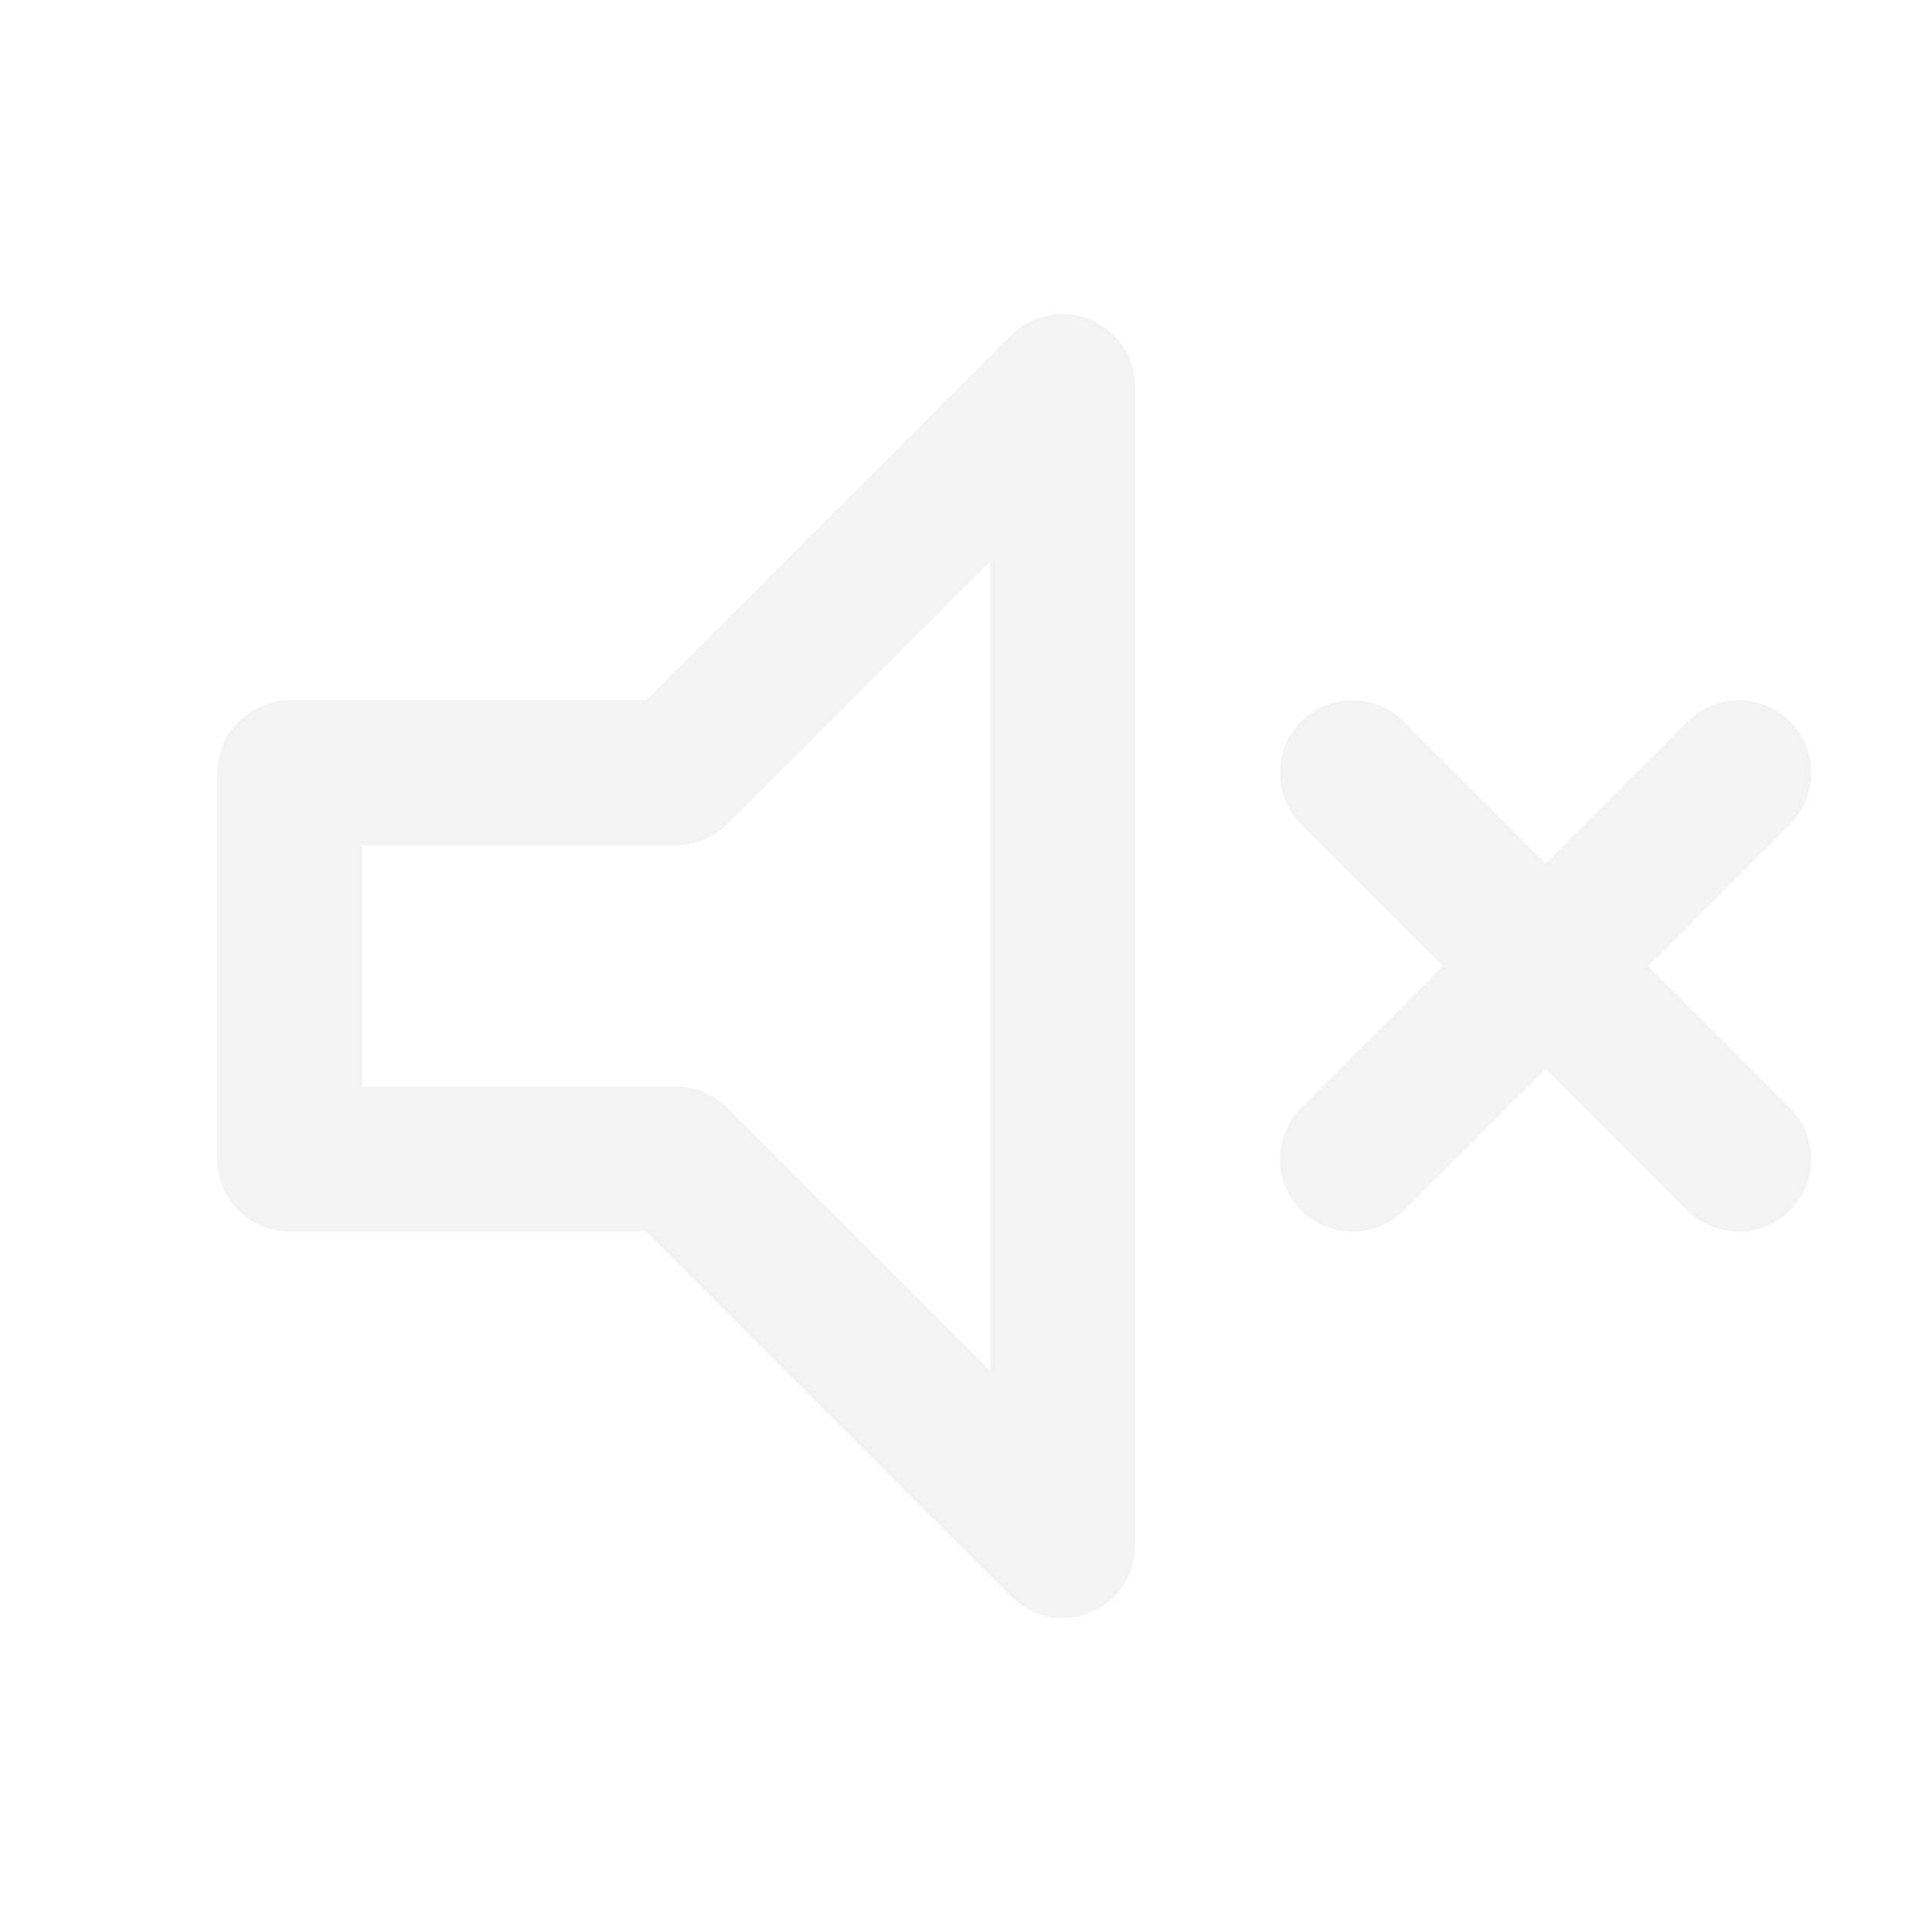
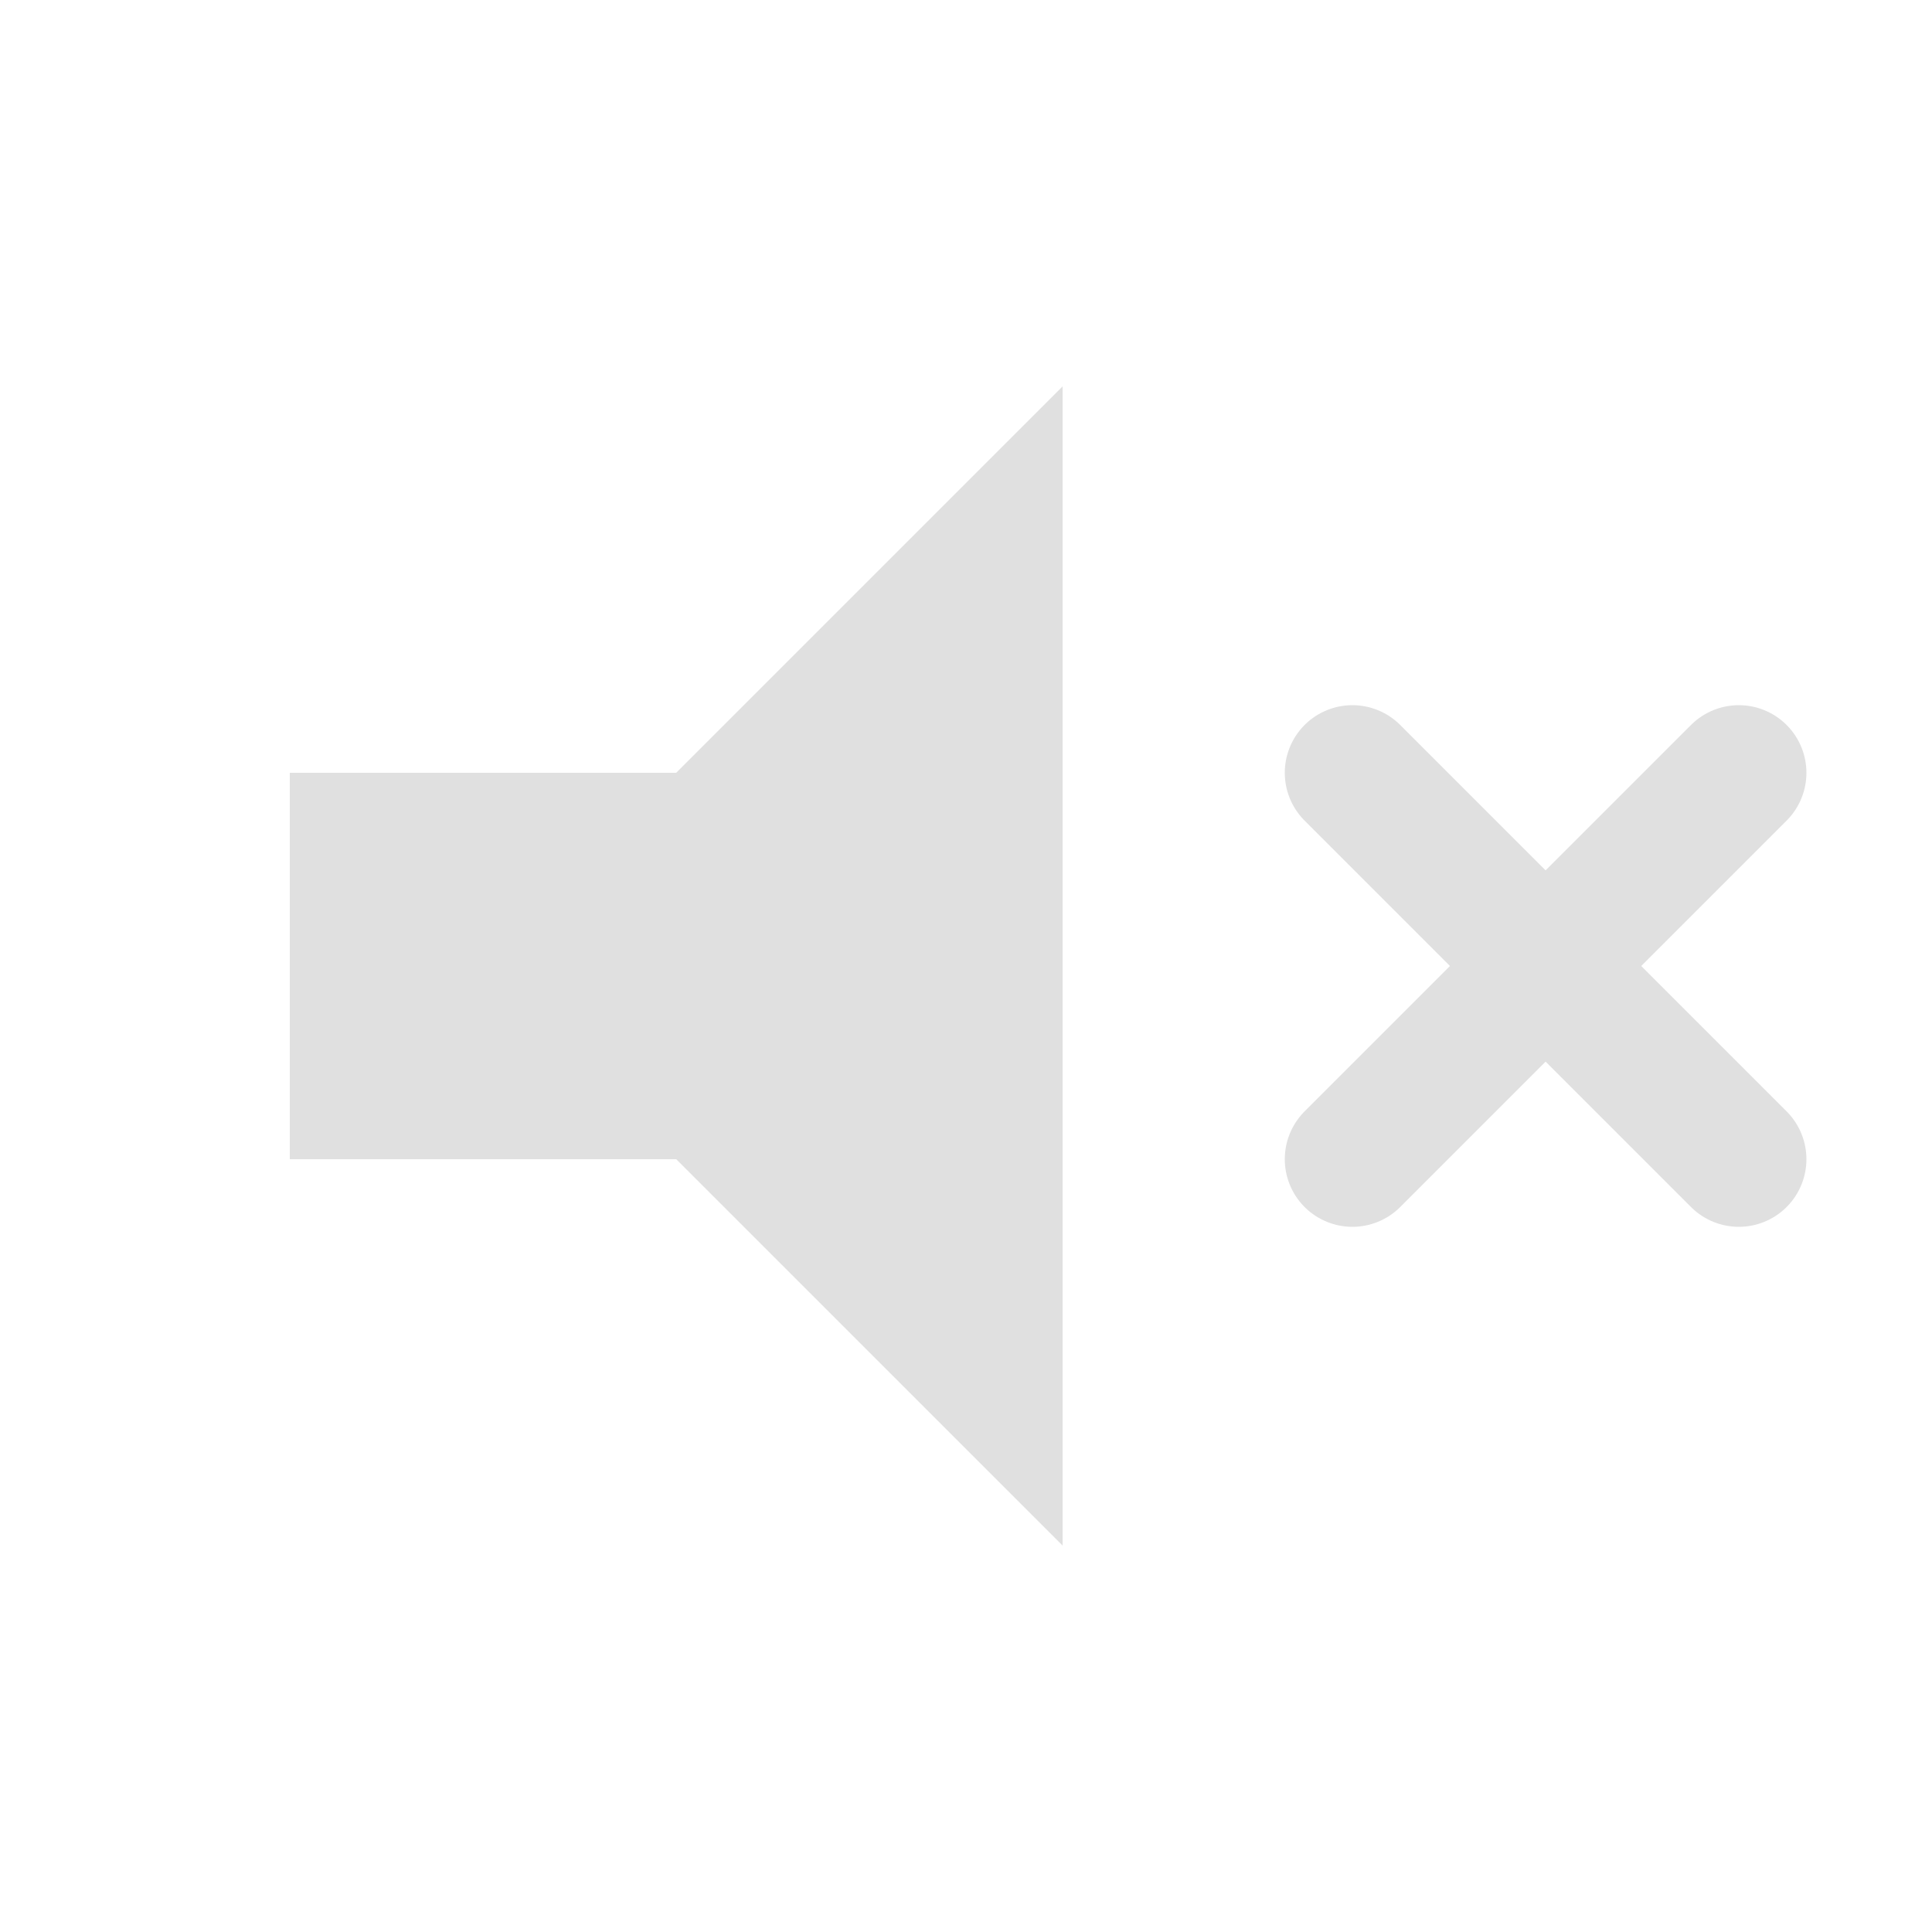
- <svg xmlns="http://www.w3.org/2000/svg" viewBox="0 0 20 20" fill="none" stroke="#F3F3F3" stroke-width="1.5" stroke-linecap="round" stroke-linejoin="round">
-   <polygon points="3,8 7,8 11,4 11,16 7,12 3,12" />
+ <svg xmlns="http://www.w3.org/2000/svg" viewBox="0 0 20 20" width="20" height="20" fill="none" stroke="#E0E0E0" stroke-width="1.4" stroke-linecap="round" stroke-linejoin="round">
+   <polygon points="3,8 7,8 11,4 11,16 7,12 3,12" fill="#E0E0E0" stroke="none" />
  <line x1="14" y1="8" x2="18" y2="12" />
  <line x1="18" y1="8" x2="14" y2="12" />
</svg>
